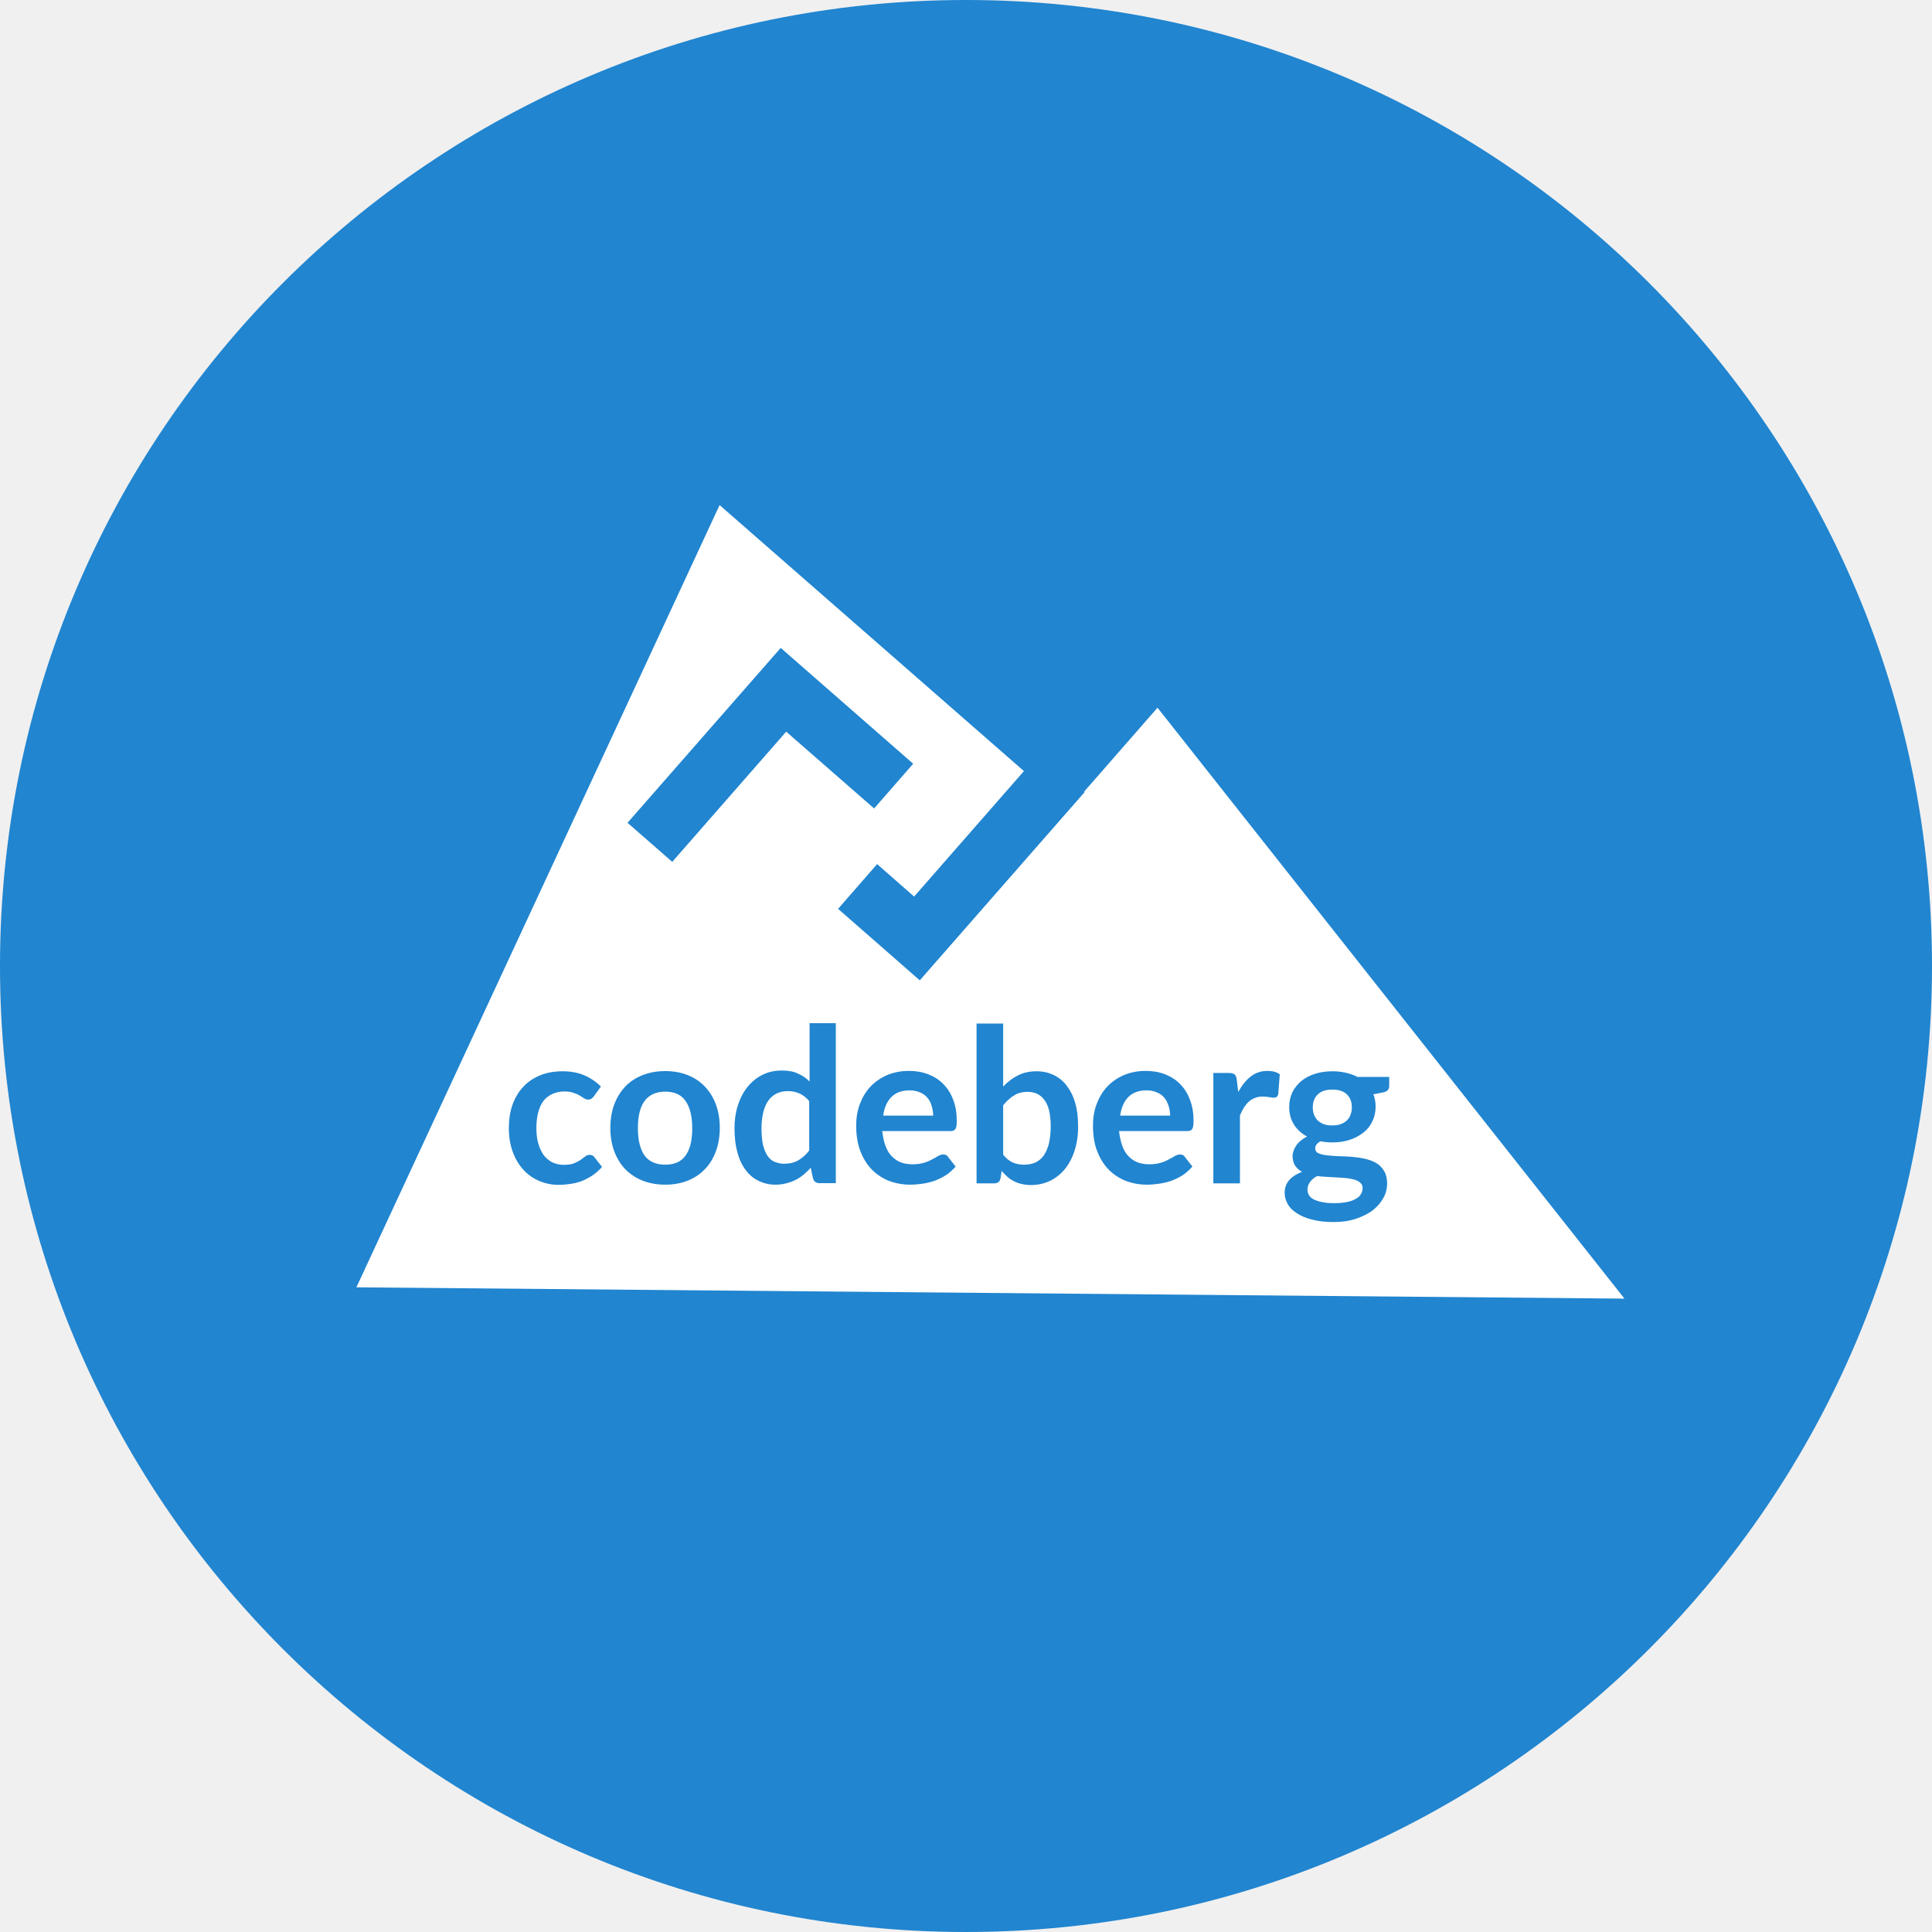
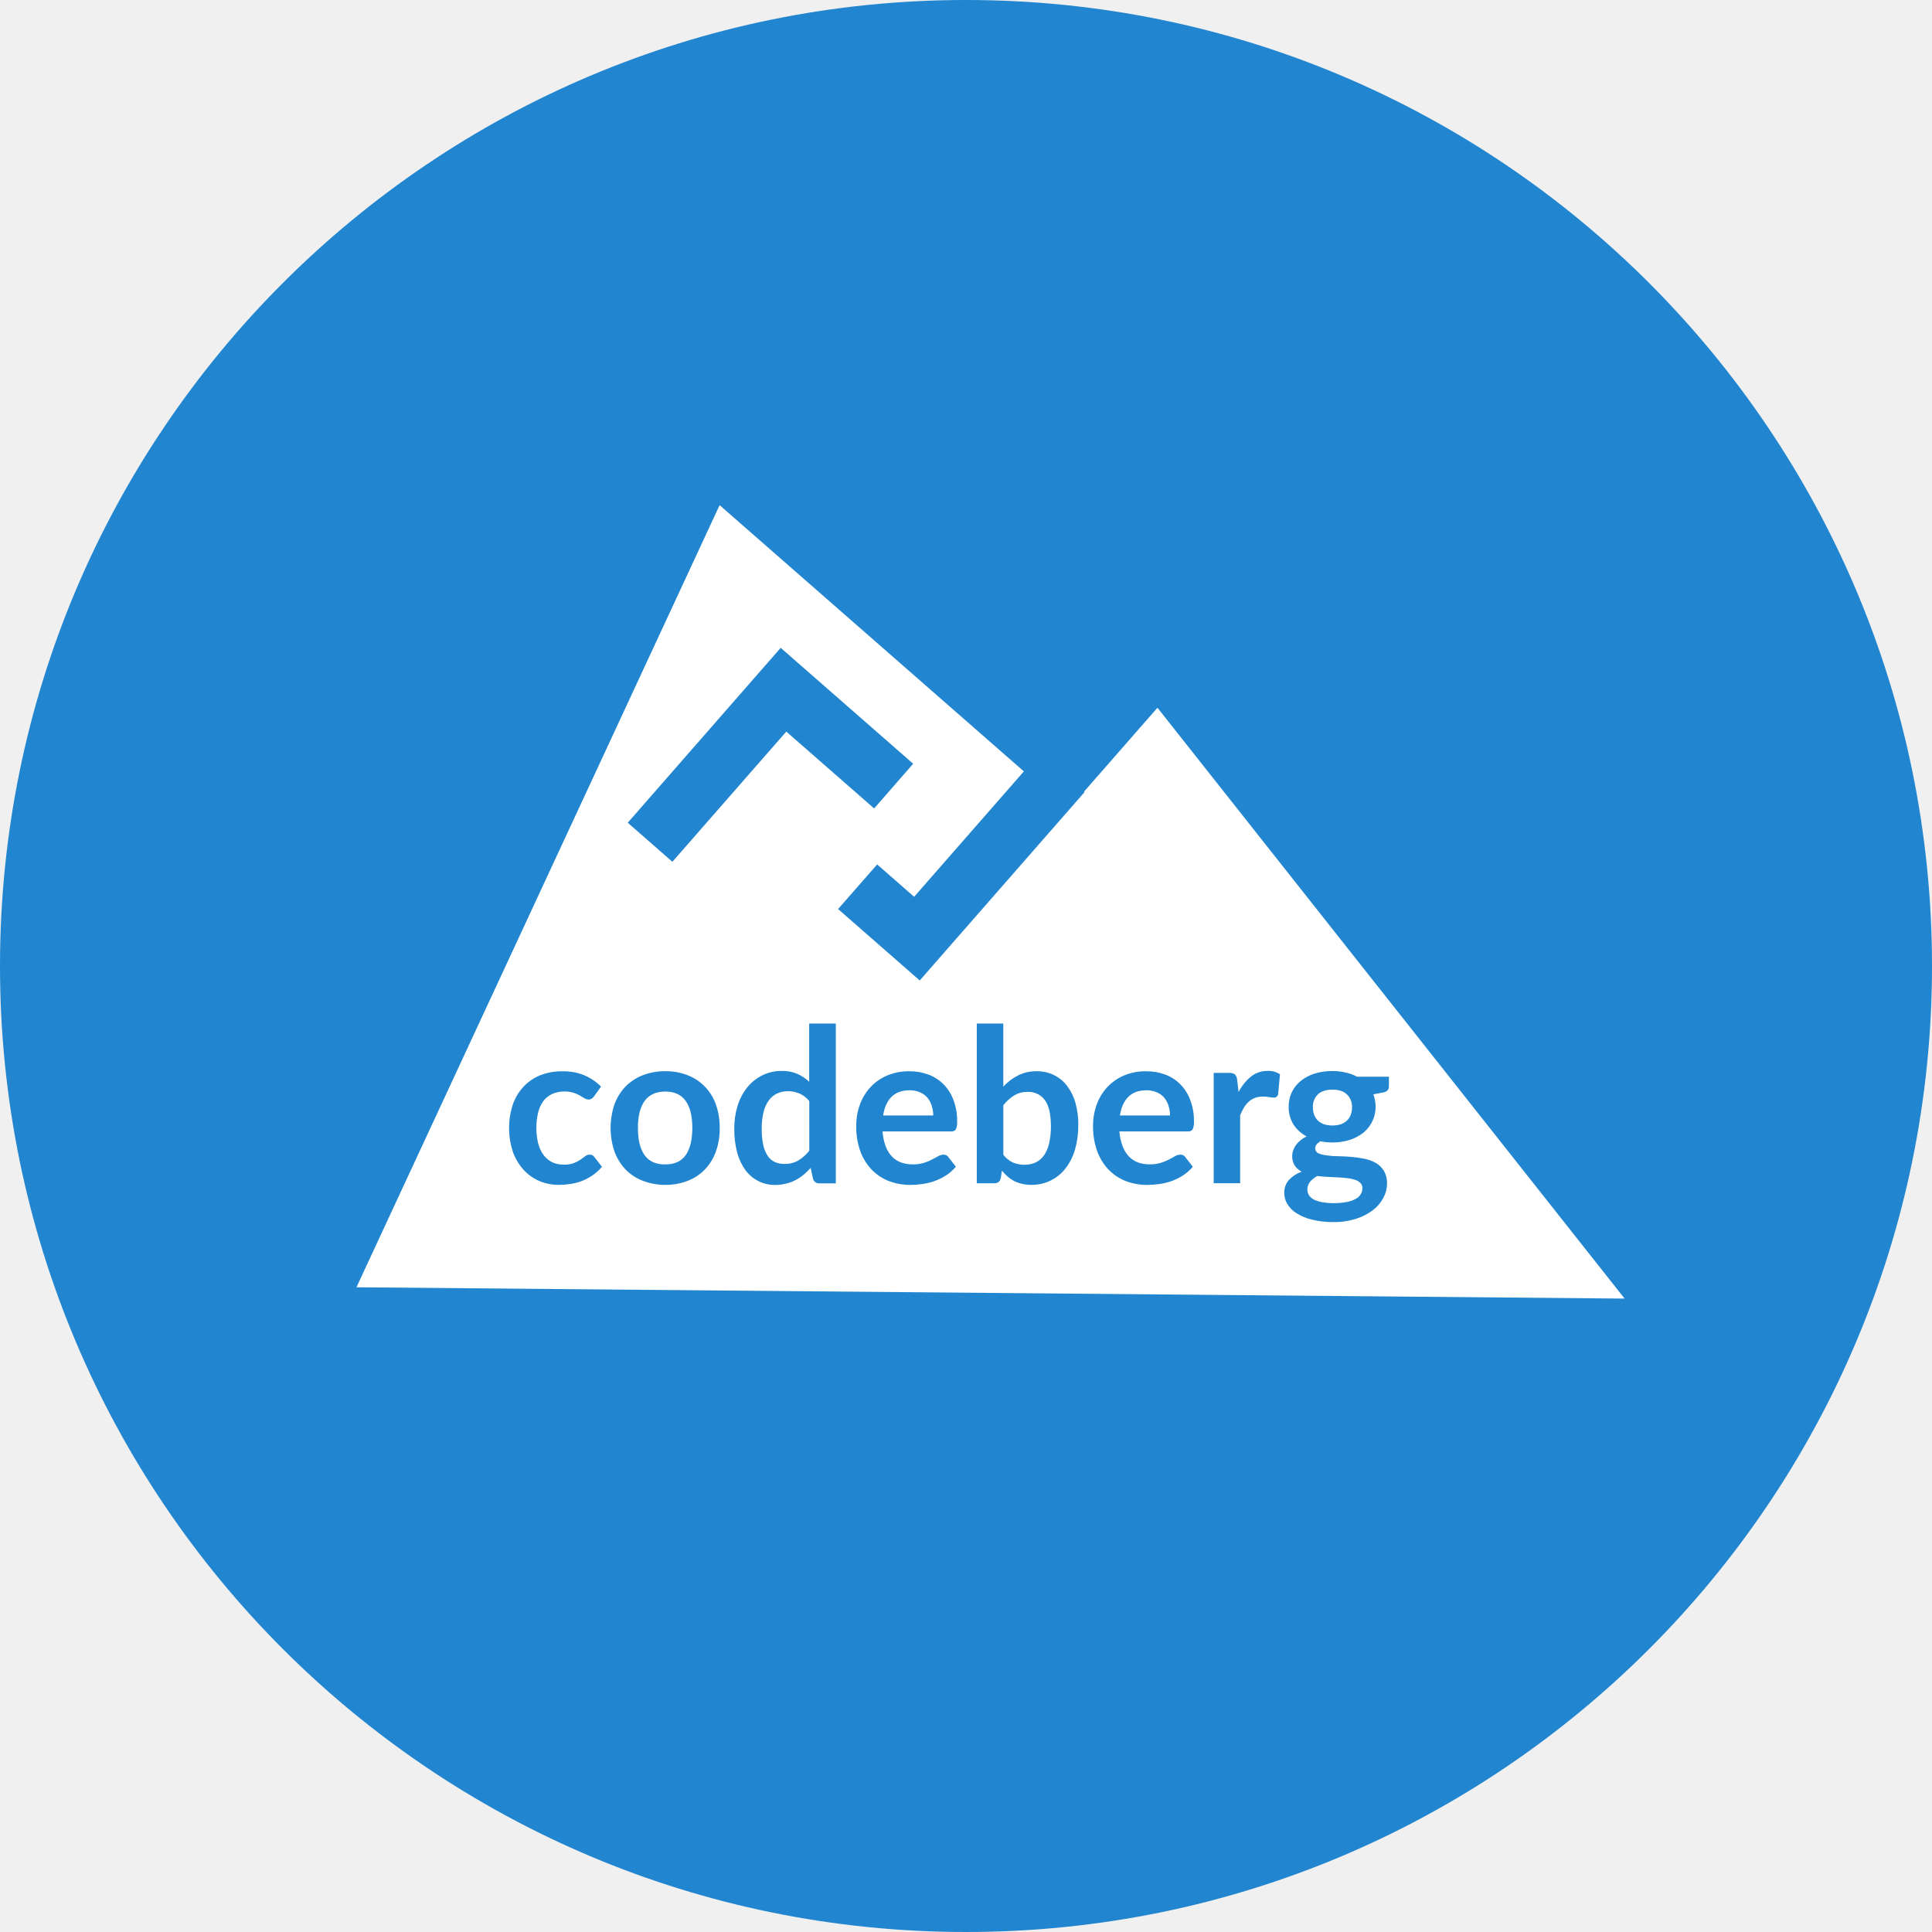
<svg xmlns="http://www.w3.org/2000/svg" viewBox="0 0 1024 1024">
-   <style>
-       .st1{fill:#fff}
-    </style>
-   <g id="Icon">
-     <circle cx="512" cy="512" r="512" style="fill:#2185d0" />
-     <path class="st1" d="M544.6 578.7c-2.7 0-5.1.6-7.1 1.9-2 1.2-3.9 2.9-5.8 5.2V612c1.6 2 3.3 3.4 5.2 4.2 1.9.8 3.9 1.1 6 1.1 2.2 0 4.1-.4 5.8-1.1 1.7-.8 3.2-2 4.4-3.6 1.2-1.7 2.1-3.8 2.8-6.3.6-2.6 1-5.7 1-9.2 0-6.4-1.1-11.1-3.2-13.9-2.1-3-5.1-4.5-9.1-4.5zm72.5 3.1c-1-1.2-2.3-2.2-3.9-2.8-1.6-.7-3.4-1.1-5.5-1.1-4.1 0-7.3 1.2-9.6 3.5s-3.8 5.6-4.4 9.9h26.5c0-1.8-.3-3.5-.8-5.1-.6-1.8-1.3-3.2-2.3-4.4zm-125.6 0c-1-1.2-2.3-2.2-3.9-2.8-1.6-.7-3.4-1.1-5.5-1.1-4.1 0-7.3 1.2-9.6 3.5s-3.8 5.6-4.4 9.9h26.5c0-1.8-.3-3.5-.8-5.1-.5-1.8-1.2-3.2-2.3-4.4zm-138.9-3.2c-4.9 0-8.6 1.7-11 5-2.4 3.3-3.5 8.1-3.5 14.4s1.2 11.1 3.5 14.4c2.4 3.3 6.1 4.9 11 4.9s8.5-1.6 10.8-4.9c2.4-3.3 3.5-8.1 3.5-14.4s-1.2-11.1-3.5-14.4c-2.3-3.4-5.9-5-10.8-5zm71 .9c-1.9-.8-3.9-1.2-6-1.2s-4 .4-5.8 1.2c-1.7.8-3.2 2-4.4 3.6-1.2 1.6-2.1 3.6-2.8 6.2-.6 2.5-1 5.4-1 8.8 0 3.4.3 6.3.8 8.7.6 2.4 1.4 4.3 2.4 5.8s2.3 2.6 3.8 3.2c1.5.6 3.1 1 5 1 2.9 0 5.4-.6 7.5-1.8 2.1-1.2 4-2.9 5.8-5.2v-26.2c-1.6-1.9-3.4-3.3-5.3-4.1zm282.6-2c-3.5 0-6.1.9-7.8 2.6-1.7 1.7-2.6 3.9-2.6 6.8 0 1.4.2 2.6.6 3.8.5 1.2 1.1 2.2 1.9 3.1.9.8 2 1.5 3.2 2 1.3.5 2.8.7 4.6.7 1.7 0 3.3-.2 4.6-.7 1.3-.5 2.4-1.2 3.2-2 .9-.8 1.5-1.8 1.9-3 .5-1.2.7-2.5.7-3.9 0-2.9-.9-5.2-2.6-6.8-1.7-1.7-4.2-2.6-7.7-2.6zm-11.8 48.9c-.9 1.2-1.4 2.5-1.4 4.1 0 1 .2 2 .7 2.8.5.9 1.3 1.7 2.4 2.3 1.1.6 2.6 1.1 4.4 1.5 1.8.4 4 .6 6.6.6 2.6 0 4.9-.2 6.8-.6 1.9-.4 3.5-.9 4.7-1.7 1.3-.7 2.2-1.5 2.7-2.5.6-.9.9-2 .9-3.1s-.3-2.1-1-2.7c-.7-.7-1.6-1.3-2.8-1.7-1.2-.4-2.6-.7-4.2-.9-1.6-.2-3.2-.3-5-.4-1.7-.1-3.6-.2-5.5-.3-1.9-.1-3.7-.2-5.5-.5-1.6.8-2.9 1.9-3.8 3.1z" />
-     <path class="st1" d="m613.5 375.1-38.9 44.5.3.2-87.4 99.8-43.3-37.9 20.7-23.7 19.6 17.2 58.2-66.5-161.3-141-192.5 414.6 672.1 6-247.5-313.2zm-199.7-31.7 70.2 61.4-20.7 23.7-46.6-40.7-60.4 69-23.7-20.7 81.2-92.7zM314 623c-1.8 1.2-3.7 2.2-5.7 3-1.9.7-3.9 1.2-6 1.5-2.1.3-4.1.5-6.2.5-3.6 0-7-.7-10.2-2-3.2-1.4-6-3.3-8.4-5.9-2.4-2.6-4.3-5.7-5.7-9.5-1.4-3.8-2.1-8-2.1-12.8 0-4.3.6-8.3 1.8-11.9 1.3-3.7 3.1-6.9 5.5-9.5 2.4-2.7 5.4-4.8 8.9-6.3s7.6-2.3 12.2-2.3c4.4 0 8.2.7 11.5 2.1 3.3 1.4 6.3 3.4 8.9 6l-3.7 5.1c-.4.5-.8.9-1.3 1.3-.4.3-.9.5-1.7.5-.7 0-1.4-.2-2.1-.6-.7-.5-1.5-.9-2.4-1.5-.9-.6-2.1-1.1-3.4-1.5-1.3-.5-2.9-.7-4.8-.7-2.5 0-4.6.5-6.5 1.4-1.9.9-3.4 2.1-4.7 3.8-1.2 1.7-2.1 3.7-2.7 6.1-.6 2.4-.9 5-.9 8 0 3.1.3 5.9 1 8.3.7 2.4 1.7 4.5 2.9 6.2 1.3 1.6 2.8 2.9 4.6 3.8 1.8.8 3.8 1.3 6 1.3s4-.3 5.4-.8c1.4-.6 2.6-1.2 3.5-1.8.9-.7 1.8-1.3 2.4-1.8.7-.6 1.5-.9 2.4-.9 1.1 0 2 .4 2.6 1.3l4 5.1c-1.6 1.8-3.3 3.3-5.1 4.5zm65.4-12.7c-1.4 3.7-3.3 6.9-5.9 9.5-2.5 2.6-5.5 4.6-9.1 6-3.5 1.4-7.5 2.1-11.8 2.1-4.4 0-8.3-.7-11.9-2.1-3.6-1.4-6.6-3.4-9.2-6-2.5-2.6-4.5-5.8-5.9-9.5-1.4-3.7-2.1-7.9-2.1-12.5s.7-8.8 2.1-12.5c1.4-3.7 3.4-6.9 5.9-9.5 2.5-2.6 5.6-4.6 9.2-6 3.6-1.4 7.5-2.1 11.9-2.1 4.3 0 8.3.7 11.8 2.1 3.6 1.4 6.6 3.4 9.1 6s4.5 5.7 5.9 9.5c1.4 3.7 2.1 7.9 2.1 12.5s-.7 8.8-2.1 12.5zm63.6 16.8h-8.6c-1.9 0-3-.9-3.5-2.6l-1.2-5.6c-1.2 1.4-2.5 2.6-3.8 3.7-1.3 1.1-2.8 2.1-4.3 2.8-1.5.8-3.2 1.4-5 1.8-1.7.5-3.6.7-5.7.7-3.2 0-6.1-.7-8.8-2-2.7-1.3-5-3.2-6.9-5.8-1.9-2.5-3.4-5.7-4.4-9.4-1-3.7-1.5-8-1.5-12.8 0-4.3.6-8.4 1.8-12.1 1.2-3.7 2.9-7 5.1-9.7 2.2-2.7 4.8-4.9 7.9-6.4 3.1-1.6 6.5-2.3 10.4-2.3 3.3 0 6.1.5 8.4 1.6 2.3 1 4.4 2.4 6.2 4.2v-30.9H443v84.8zm26.4-19.6c.8 2.2 1.9 4 3.3 5.4 1.4 1.4 3 2.5 4.8 3.2 1.9.7 4 1 6.3 1s4.2-.3 5.9-.8c1.7-.5 3.1-1.1 4.3-1.8 1.3-.6 2.3-1.2 3.2-1.8.9-.5 1.9-.8 2.7-.8 1.2 0 2.1.4 2.6 1.3l4 5.1c-1.6 1.8-3.3 3.4-5.2 4.6-1.9 1.2-4 2.2-6.1 3-2.1.7-4.2 1.2-6.4 1.5-2.2.3-4.3.5-6.3.5-4.1 0-7.8-.7-11.3-2-3.5-1.4-6.5-3.4-9.1-6-2.6-2.7-4.6-5.9-6.1-9.8-1.5-3.9-2.2-8.4-2.2-13.6 0-4 .6-7.7 1.9-11.2 1.3-3.5 3.1-6.6 5.5-9.2 2.4-2.6 5.4-4.7 8.8-6.2 3.5-1.5 7.4-2.3 11.8-2.3 3.7 0 7.1.6 10.2 1.8 3.1 1.2 5.8 2.9 8 5.2 2.2 2.2 4 5 5.2 8.3 1.3 3.3 1.9 7 1.9 11.2 0 2.1-.2 3.6-.7 4.3-.5.7-1.3 1.1-2.6 1.1h-36.2c.4 3.2.9 5.8 1.8 8zm100.3 1.9c-1.2 3.9-2.9 7.2-5.1 10-2.2 2.7-4.8 4.9-7.9 6.4-3.1 1.5-6.5 2.3-10.3 2.3-1.8 0-3.5-.2-5-.6-1.5-.3-2.8-.8-4.1-1.5-1.2-.6-2.4-1.4-3.4-2.3-1-.9-2-2-3-3.1l-.6 3.9c-.2 1-.6 1.7-1.2 2.1-.5.4-1.3.6-2.2.6h-9.3v-84.7h14.1v33.4c2.4-2.5 5-4.5 7.8-5.9 2.9-1.5 6.2-2.2 9.9-2.2 3.4 0 6.4.7 9.1 2 2.7 1.3 5.1 3.2 7 5.8 1.9 2.5 3.4 5.5 4.4 9 1 3.5 1.5 7.5 1.5 11.9.1 4.7-.5 9-1.7 12.9zm25.2-1.9c.8 2.2 1.9 4 3.3 5.4 1.4 1.4 3 2.5 4.8 3.2 1.9.7 4 1 6.3 1s4.2-.3 5.9-.8c1.7-.5 3.1-1.1 4.3-1.8 1.3-.6 2.3-1.2 3.2-1.8.9-.5 1.9-.8 2.7-.8 1.2 0 2.1.4 2.6 1.3l4 5.1c-1.6 1.8-3.3 3.4-5.2 4.6-1.9 1.2-4 2.2-6.1 3-2.1.7-4.2 1.2-6.4 1.5-2.2.3-4.3.5-6.3.5-4.1 0-7.8-.7-11.3-2-3.5-1.4-6.5-3.4-9.1-6-2.6-2.7-4.6-5.9-6.1-9.8-1.5-3.9-2.2-8.4-2.2-13.6 0-4 .6-7.7 1.9-11.2 1.3-3.5 3.1-6.6 5.5-9.2 2.4-2.6 5.4-4.7 8.8-6.2 3.5-1.5 7.4-2.3 11.8-2.3 3.7 0 7.1.6 10.2 1.8 3.1 1.2 5.8 2.9 8 5.2 2.2 2.2 4 5 5.2 8.3 1.3 3.3 1.9 7 1.9 11.2 0 2.1-.2 3.6-.7 4.3-.5.7-1.3 1.1-2.6 1.1h-36.2c.4 3.2 1 5.8 1.8 8zm82.6-27.6c-.2.7-.5 1.2-.9 1.5-.3.3-.8.4-1.4.4-.6 0-1.4-.1-2.6-.3-1.1-.2-2.2-.3-3.2-.3-1.6 0-2.9.2-4.2.7-1.2.5-2.3 1.1-3.3 2-.9.8-1.8 1.9-2.6 3.1-.7 1.2-1.4 2.6-2.1 4.2v36h-14.1v-58.5h8.3c1.4 0 2.4.3 3 .8.6.5.9 1.4 1.1 2.7l.8 6.6c1.9-3.5 4-6.2 6.6-8.2 2.5-2 5.5-3 8.9-3 2.7 0 4.9.6 6.5 1.8l-.8 10.5zm55.6-.9-5.2 1c.4 1 .7 2 .9 3.1.2 1.1.3 2.3.3 3.5 0 2.9-.6 5.5-1.8 7.9-1.1 2.3-2.7 4.3-4.8 5.9-2.1 1.6-4.5 2.9-7.3 3.8-2.8.9-5.8 1.3-9 1.3-2.2 0-4.3-.2-6.4-.6-1.8 1.1-2.7 2.3-2.7 3.7 0 1.2.5 2.1 1.6 2.6s2.5.9 4.3 1.1c1.8.2 3.8.4 6.1.5 2.3 0 4.6.2 7 .3 2.4.2 4.7.5 7 1s4.3 1.2 6.1 2.2 3.2 2.4 4.3 4.2c1.1 1.7 1.7 4 1.7 6.8 0 2.6-.6 5.1-1.9 7.5-1.3 2.4-3.1 4.6-5.5 6.5-2.4 1.9-5.4 3.4-8.9 4.6-3.5 1.2-7.5 1.8-12 1.8-4.4 0-8.2-.4-11.5-1.3-3.3-.8-6-2-8.1-3.4-2.2-1.4-3.8-3-4.8-4.9-1.1-1.9-1.6-3.8-1.6-5.8 0-2.7.8-5 2.4-6.8 1.7-1.9 3.9-3.3 6.8-4.4-1.5-.8-2.7-1.9-3.6-3.2s-1.4-3.1-1.4-5.2c0-.9.2-1.8.5-2.7.3-.9.8-1.9 1.4-2.8.6-.9 1.4-1.8 2.4-2.6s2.1-1.6 3.4-2.2c-3-1.6-5.3-3.7-7-6.4-1.7-2.7-2.5-5.8-2.5-9.3 0-2.9.6-5.5 1.7-7.8 1.2-2.4 2.8-4.3 4.8-6 2.1-1.7 4.5-2.9 7.3-3.8 2.8-.9 5.9-1.3 9.3-1.3 2.5 0 4.8.3 7 .8s4.2 1.2 6.1 2.2h16.8v5.2c-.2 1.6-1.2 2.6-3.2 3z" />
-   </g>
+   <circle cx="512" cy="512" r="512" style="fill:#2185d0" />
+   <path d="M553.78 583.05Q557 587.33 557 597a38.45 38.45 0 0 1-1 9.23 18.32 18.32 0 0 1-2.79 6.32 11.38 11.38 0 0 1-4.44 3.65 14.17 14.17 0 0 1-5.81 1.14 16 16 0 0 1-6-1.14 13.73 13.73 0 0 1-5.18-4.16v-26.25a22.6 22.6 0 0 1 5.75-5.18 13.09 13.09 0 0 1 7.06-1.88 10.7 10.7 0 0 1 9.19 4.32Zm63.28-1.25a10.41 10.41 0 0 0-3.93-2.85 12.89 12.89 0 0 0-5.47-1.08q-6.15 0-9.63 3.48t-4.44 9.86h26.55a16.11 16.11 0 0 0-.8-5.13 11.86 11.86 0 0 0-2.29-4.28Zm-125.51 0a10.41 10.41 0 0 0-3.93-2.85 12.89 12.89 0 0 0-5.47-1.08q-6.15 0-9.63 3.48t-4.44 9.86h26.55a16.12 16.12 0 0 0-.8-5.13 11.86 11.86 0 0 0-2.29-4.28Zm-138.9-3.25q-7.41 0-11 5t-3.53 14.36q0 9.4 3.53 14.36t11 4.9q7.29 0 10.77-4.9t3.53-14.36q0-9.46-3.53-14.41t-10.78-4.95Zm71 1a15.17 15.17 0 0 0-6-1.2 13.45 13.45 0 0 0-5.75 1.2 11.49 11.49 0 0 0-4.39 3.65 17.09 17.09 0 0 0-2.79 6.15 35 35 0 0 0-1 8.77 40.83 40.83 0 0 0 .8 8.72 17.85 17.85 0 0 0 2.39 5.81 9.29 9.29 0 0 0 3.76 3.25 12.28 12.28 0 0 0 5 1 14.39 14.39 0 0 0 7.46-1.82 22.17 22.17 0 0 0 5.81-5.18v-26.28a13.78 13.78 0 0 0-5.29-4.1Zm282.56-2q-5.18 0-7.8 2.56a9.12 9.12 0 0 0-2.56 6.84 11.33 11.33 0 0 0 .63 3.82 9.2 9.2 0 0 0 1.94 3.08 9.58 9.58 0 0 0 3.25 2 14 14 0 0 0 4.56.68 13.7 13.7 0 0 0 4.56-.68 9 9 0 0 0 3.19-2 7.65 7.65 0 0 0 1.94-3 10.64 10.64 0 0 0 .68-3.87 9 9 0 0 0-2.62-6.84q-2.59-2.61-7.77-2.61Zm-11.85 48.82a6.34 6.34 0 0 0-1.42 4.1 5.69 5.69 0 0 0 .74 2.85 6.62 6.62 0 0 0 2.45 2.34 14.45 14.45 0 0 0 4.39 1.48 37.46 37.46 0 0 0 13.33-.06 14.88 14.88 0 0 0 4.67-1.65 6.79 6.79 0 0 0 2.73-2.51 6 6 0 0 0 .85-3.13 3.7 3.7 0 0 0-1-2.73 7 7 0 0 0-2.79-1.71 19.35 19.35 0 0 0-4.16-.91q-2.34-.28-5-.4t-5.47-.28q-2.79-.11-5.47-.46a13.58 13.58 0 0 0-3.85 3.05Zm166.72 61.91-672.15-6 192.48-414.54 161.26 141.11-58.16 66.47-19.6-17.15-20.7 23.65 43.26 37.85 87.36-99.84-.28-.24 38.92-44.48ZM332.72 436.07l23.66 20.69 60.37-69 46.56 40.73L484 404.8l-70.21-61.43Zm-13.66 182.36-4-5.13a2.86 2.86 0 0 0-2.56-1.31 3.77 3.77 0 0 0-2.39.85q-1 .8-2.45 1.82a19 19 0 0 1-3.53 1.82 15.22 15.22 0 0 1-5.41.8 14.08 14.08 0 0 1-6-1.25 12.76 12.76 0 0 1-4.56-3.76 18.5 18.5 0 0 1-2.91-6.15 36 36 0 0 1-.06-16.35 17.63 17.63 0 0 1 2.73-6.1 12.29 12.29 0 0 1 4.67-3.82 16.66 16.66 0 0 1 11.34-.68 15.93 15.93 0 0 1 3.42 1.48q1.42.8 2.45 1.48a4 4 0 0 0 2.11.63 2.7 2.7 0 0 0 1.71-.46 6.5 6.5 0 0 0 1.25-1.25l3.7-5.13a28 28 0 0 0-8.89-6 28.79 28.79 0 0 0-11.45-2.11 30.62 30.62 0 0 0-12.23 2.25 24.78 24.78 0 0 0-8.89 6.32 27 27 0 0 0-5.47 9.51 40.45 40.45 0 0 0 .23 24.73 28.58 28.58 0 0 0 5.7 9.46 24.42 24.42 0 0 0 8.37 5.92 26.25 26.25 0 0 0 10.2 2 41.93 41.93 0 0 0 6.15-.46A27.56 27.56 0 0 0 314 623a26.2 26.2 0 0 0 5.06-4.57Zm62.4-20.62a36 36 0 0 0-2.05-12.48 26.07 26.07 0 0 0-5.87-9.46 25.56 25.56 0 0 0-9.12-6 31.65 31.65 0 0 0-11.79-2.11 32.26 32.26 0 0 0-11.91 2.11 26.13 26.13 0 0 0-9.17 6 27.14 27.14 0 0 0-5.87 9.46 39.15 39.15 0 0 0 0 25 27.75 27.75 0 0 0 5.87 9.51 25.75 25.75 0 0 0 9.17 6 32.26 32.26 0 0 0 11.92 2.16 31.65 31.65 0 0 0 11.79-2.11 25.2 25.2 0 0 0 9.12-6 26.64 26.64 0 0 0 5.87-9.51 36.15 36.15 0 0 0 2.04-12.57ZM443 542.49h-14.11v30.88a21.46 21.46 0 0 0-6.21-4.16 20 20 0 0 0-8.37-1.6 22.63 22.63 0 0 0-10.37 2.39 23.35 23.35 0 0 0-7.92 6.38 29.39 29.39 0 0 0-5.07 9.68 39.85 39.85 0 0 0-1.77 12.08 48.16 48.16 0 0 0 1.54 12.76 28.79 28.79 0 0 0 4.44 9.4 19.92 19.92 0 0 0 6.89 5.75 19.34 19.34 0 0 0 8.77 2 22.52 22.52 0 0 0 5.7-.68 20.82 20.82 0 0 0 5-1.82 23.69 23.69 0 0 0 4.33-2.85 34.93 34.93 0 0 0 3.82-3.7l1.2 5.64a3.31 3.31 0 0 0 3.53 2.56h8.6Zm24.82 57.2H504a2.86 2.86 0 0 0 2.62-1.08 9.33 9.33 0 0 0 .68-4.33 30.35 30.35 0 0 0-1.94-11.22 23.22 23.22 0 0 0-5.24-8.32 22 22 0 0 0-8-5.18 28.61 28.61 0 0 0-10.2-1.77 29.29 29.29 0 0 0-11.79 2.28 26.33 26.33 0 0 0-8.83 6.21 26.93 26.93 0 0 0-5.53 9.17 32.12 32.12 0 0 0-1.94 11.22 38.16 38.16 0 0 0 2.17 13.56 28.42 28.42 0 0 0 6.1 9.8 25.89 25.89 0 0 0 9.12 6 31.62 31.62 0 0 0 11.34 2 45.49 45.49 0 0 0 6.32-.46 33.82 33.82 0 0 0 6.42-1.57 31.16 31.16 0 0 0 6.1-3 24.08 24.08 0 0 0 5.24-4.61l-4-5.13A2.91 2.91 0 0 0 500 612a5.6 5.6 0 0 0-2.73.8q-1.37.8-3.25 1.77a26.21 26.21 0 0 1-4.33 1.77 19.06 19.06 0 0 1-5.87.8 18.38 18.38 0 0 1-6.27-1 13.46 13.46 0 0 1-4.84-3.19 16.28 16.28 0 0 1-3.3-5.41 28 28 0 0 1-1.63-7.85Zm103.71-3.25a42.68 42.68 0 0 0-1.53-11.91 26.28 26.28 0 0 0-4.44-9 19.12 19.12 0 0 0-7-5.75 20.34 20.34 0 0 0-9.12-2 21.28 21.28 0 0 0-9.86 2.22 28.15 28.15 0 0 0-7.81 5.92v-33.43h-14.06v84.66H527a3.51 3.51 0 0 0 2.22-.63 3.46 3.46 0 0 0 1.2-2.11l.63-3.93a33.41 33.41 0 0 0 3 3.13 18.78 18.78 0 0 0 3.42 2.34 17.52 17.52 0 0 0 4.1 1.48 20.66 20.66 0 0 0 5 .57 22.47 22.47 0 0 0 18.12-8.66 29.74 29.74 0 0 0 5.07-10 44.37 44.37 0 0 0 1.73-12.9Zm21.8 3.25h36.18a2.86 2.86 0 0 0 2.62-1.08 9.33 9.33 0 0 0 .68-4.33 30.36 30.36 0 0 0-1.94-11.22 23.22 23.22 0 0 0-5.24-8.32 22 22 0 0 0-8-5.18 28.61 28.61 0 0 0-10.2-1.77 29.29 29.29 0 0 0-11.79 2.28 26.33 26.33 0 0 0-8.83 6.21 26.93 26.93 0 0 0-5.53 9.17 32.12 32.12 0 0 0-1.94 11.22 38.16 38.16 0 0 0 2.22 13.56 28.42 28.42 0 0 0 6.1 9.8 25.89 25.89 0 0 0 9.12 6 31.62 31.62 0 0 0 11.34 2 45.49 45.49 0 0 0 6.32-.46 33.83 33.83 0 0 0 6.44-1.54 31.16 31.16 0 0 0 6.1-3 24.08 24.08 0 0 0 5.24-4.61l-4-5.13a2.91 2.91 0 0 0-2.62-1.31 5.6 5.6 0 0 0-2.73.8q-1.37.8-3.25 1.77a26.21 26.21 0 0 1-4.33 1.77 19.06 19.06 0 0 1-5.87.8 18.38 18.38 0 0 1-6.27-1 13.46 13.46 0 0 1-4.84-3.19 16.28 16.28 0 0 1-3.3-5.41 28.05 28.05 0 0 1-1.71-7.83Zm85.08-30.31a10.87 10.87 0 0 0-6.49-1.77 13.76 13.76 0 0 0-8.89 3 25.49 25.49 0 0 0-6.55 8.2l-.8-6.61a4.38 4.38 0 0 0-1.14-2.73 4.43 4.43 0 0 0-3-.8h-8.26v58.45h14.02v-36a32.66 32.66 0 0 1 2.05-4.16 13.8 13.8 0 0 1 2.56-3.08 10.53 10.53 0 0 1 3.3-2 11.79 11.79 0 0 1 4.16-.68 19.09 19.09 0 0 1 3.25.28 17.14 17.14 0 0 0 2.56.28 2.27 2.27 0 0 0 1.42-.4 2.79 2.79 0 0 0 .85-1.48Zm57.74 6.55v-5.24h-16.84a24.26 24.26 0 0 0-6.1-2.22 29.32 29.32 0 0 0-7-.8 31.54 31.54 0 0 0-9.29 1.31 22.15 22.15 0 0 0-7.35 3.82 17.64 17.64 0 0 0-4.84 6 17.45 17.45 0 0 0-1.71 7.8 17.19 17.19 0 0 0 2.51 9.34 18.67 18.67 0 0 0 7 6.38 17.11 17.11 0 0 0-3.42 2.22 13.72 13.72 0 0 0-2.39 2.56 11.17 11.17 0 0 0-1.37 2.79 8.44 8.44 0 0 0-.46 2.68 9.1 9.1 0 0 0 1.37 5.24 9.92 9.92 0 0 0 3.65 3.19 17.3 17.3 0 0 0-6.78 4.44 10 10 0 0 0-2.45 6.84 11.55 11.55 0 0 0 1.6 5.81 14.5 14.5 0 0 0 4.84 4.9 26.45 26.45 0 0 0 8.15 3.42 44.85 44.85 0 0 0 11.51 1.31 37.4 37.4 0 0 0 12-1.77 28 28 0 0 0 8.89-4.56 19.74 19.74 0 0 0 5.53-6.49 15.84 15.84 0 0 0 1.94-7.52 12.53 12.53 0 0 0-1.65-6.78 11.66 11.66 0 0 0-4.27-4.22 20 20 0 0 0-6.1-2.22 52.78 52.78 0 0 0-7-1q-3.59-.29-7-.34t-6.1-.46a14.24 14.24 0 0 1-4.33-1.14 2.79 2.79 0 0 1-1.6-2.62q0-2.05 2.73-3.7a32.75 32.75 0 0 0 6.44.63 29.81 29.81 0 0 0 9-1.31 22.94 22.94 0 0 0 7.29-3.82 17.79 17.79 0 0 0 6.21-17.26 16.53 16.53 0 0 0-.85-3.13l5.24-1q2.97-.57 2.97-3.08Z" style="fill:#fff" />
</svg>
